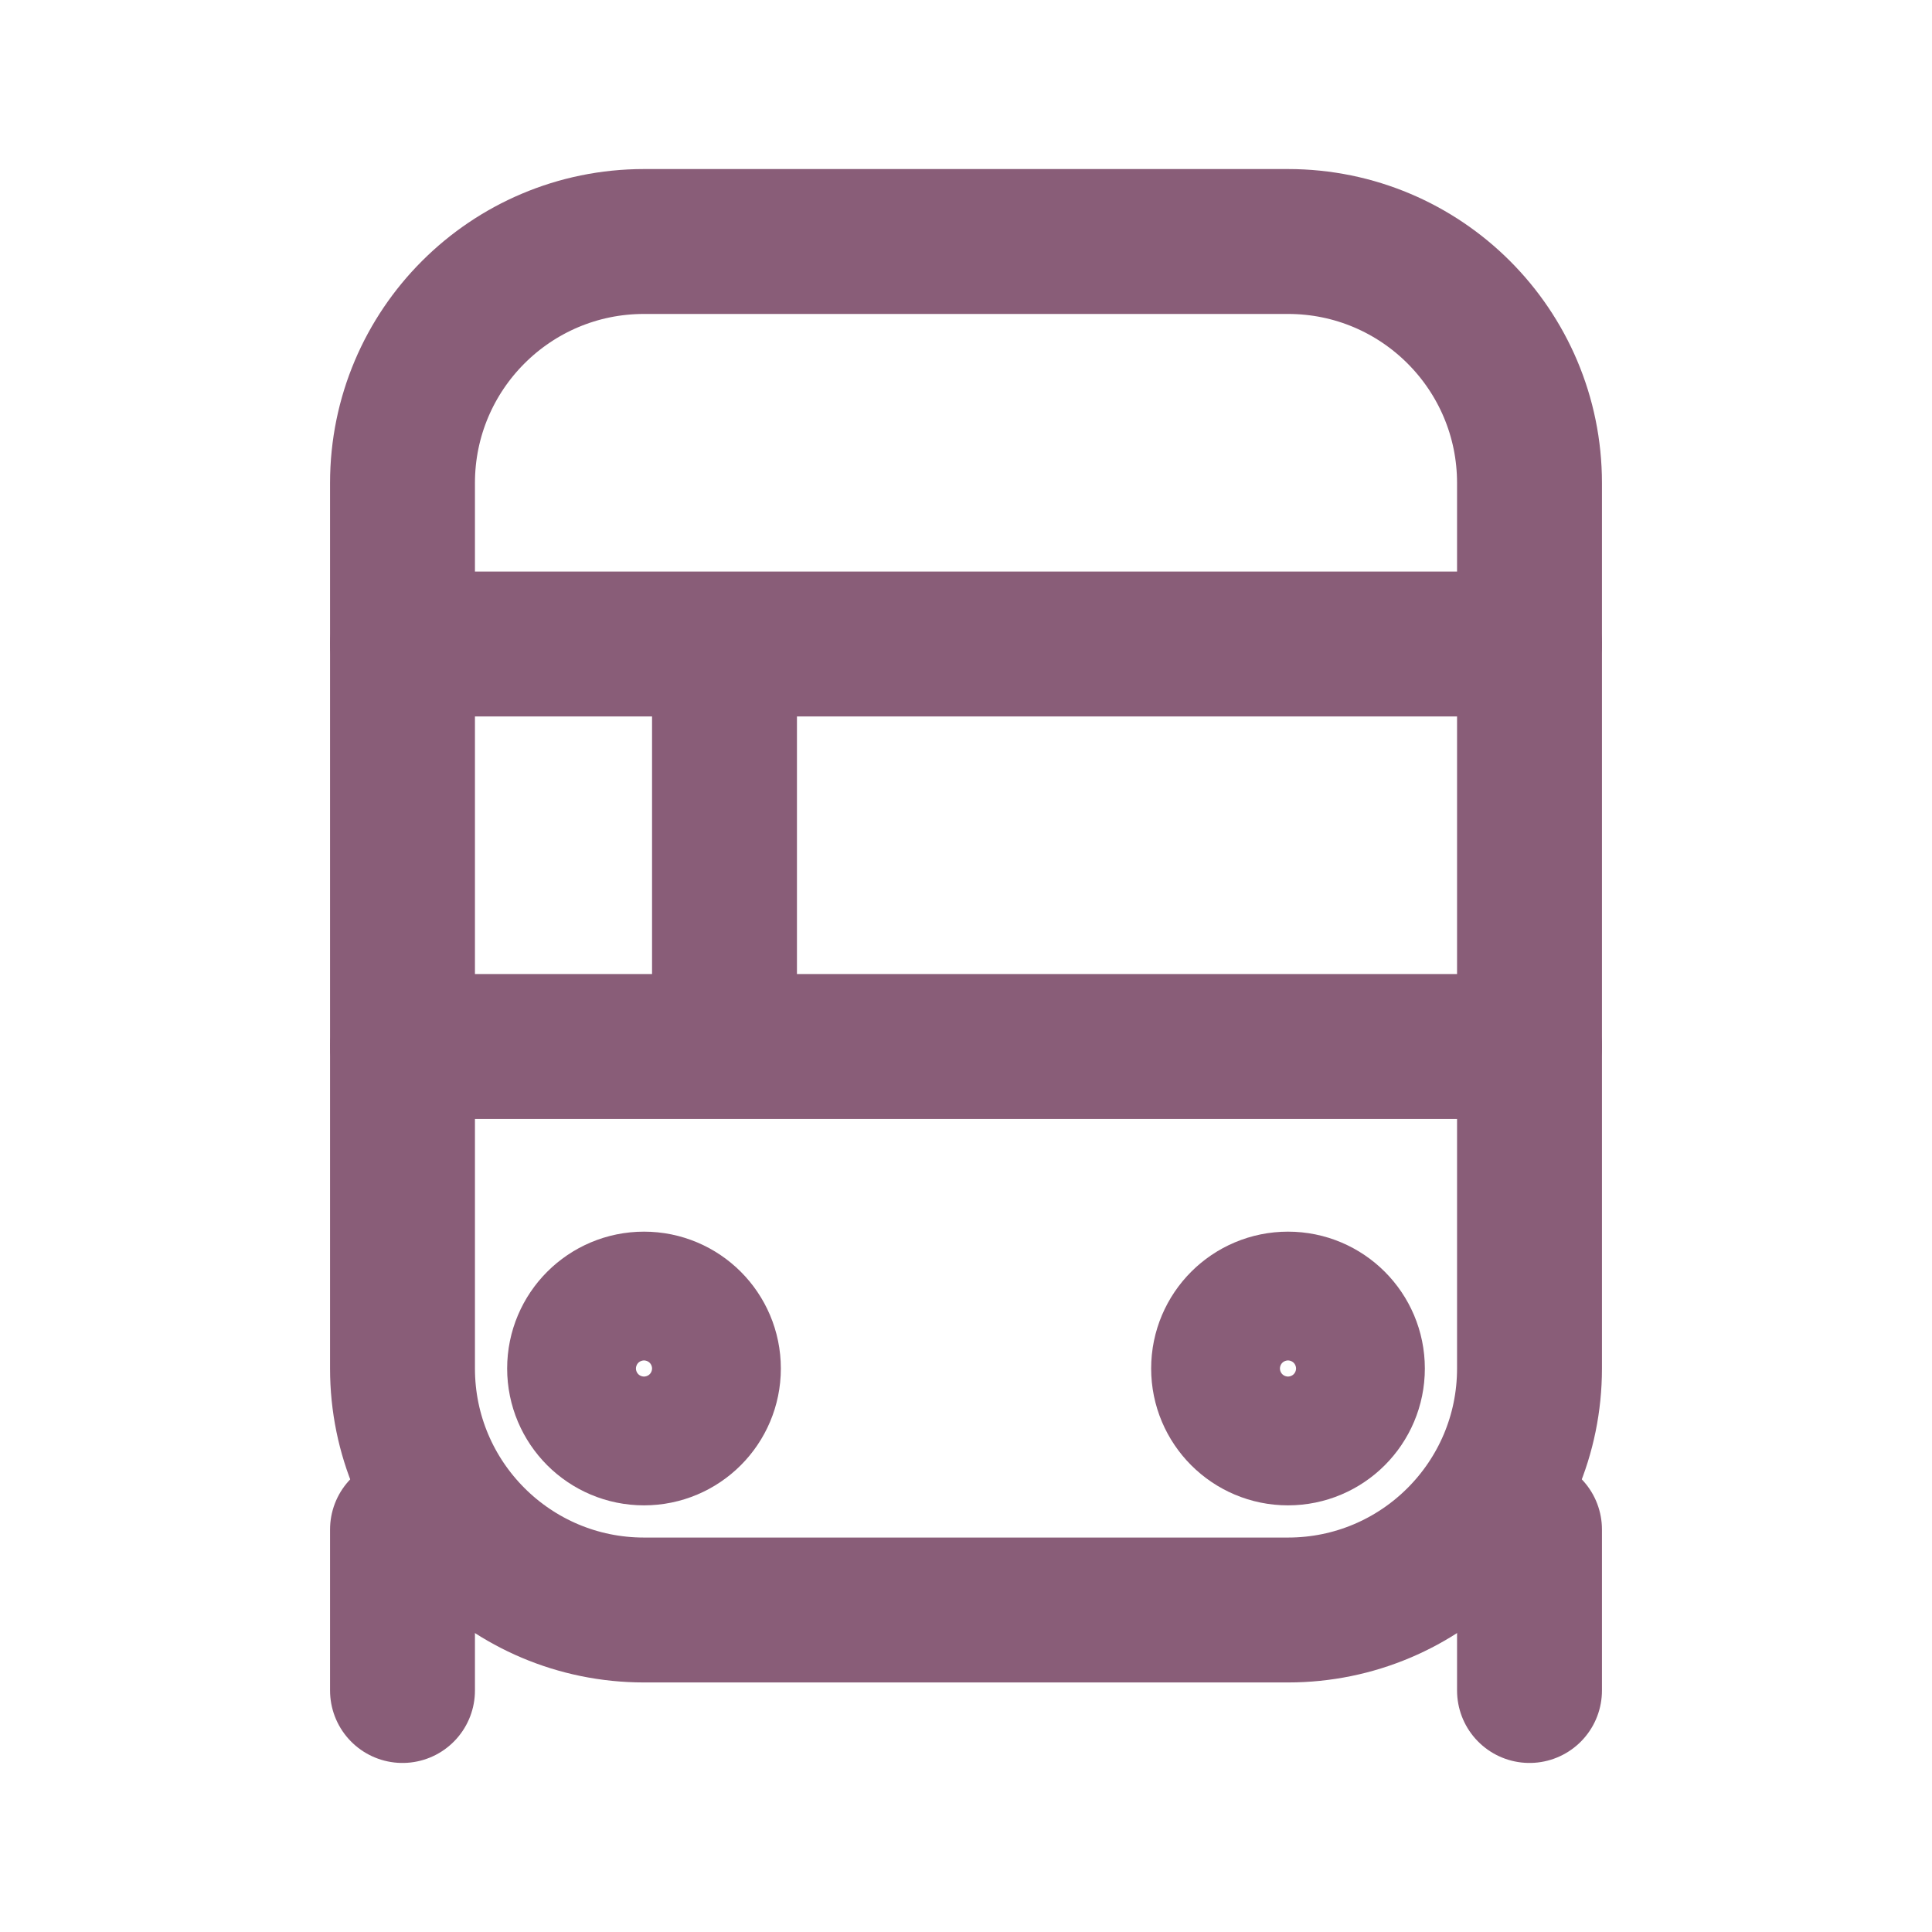
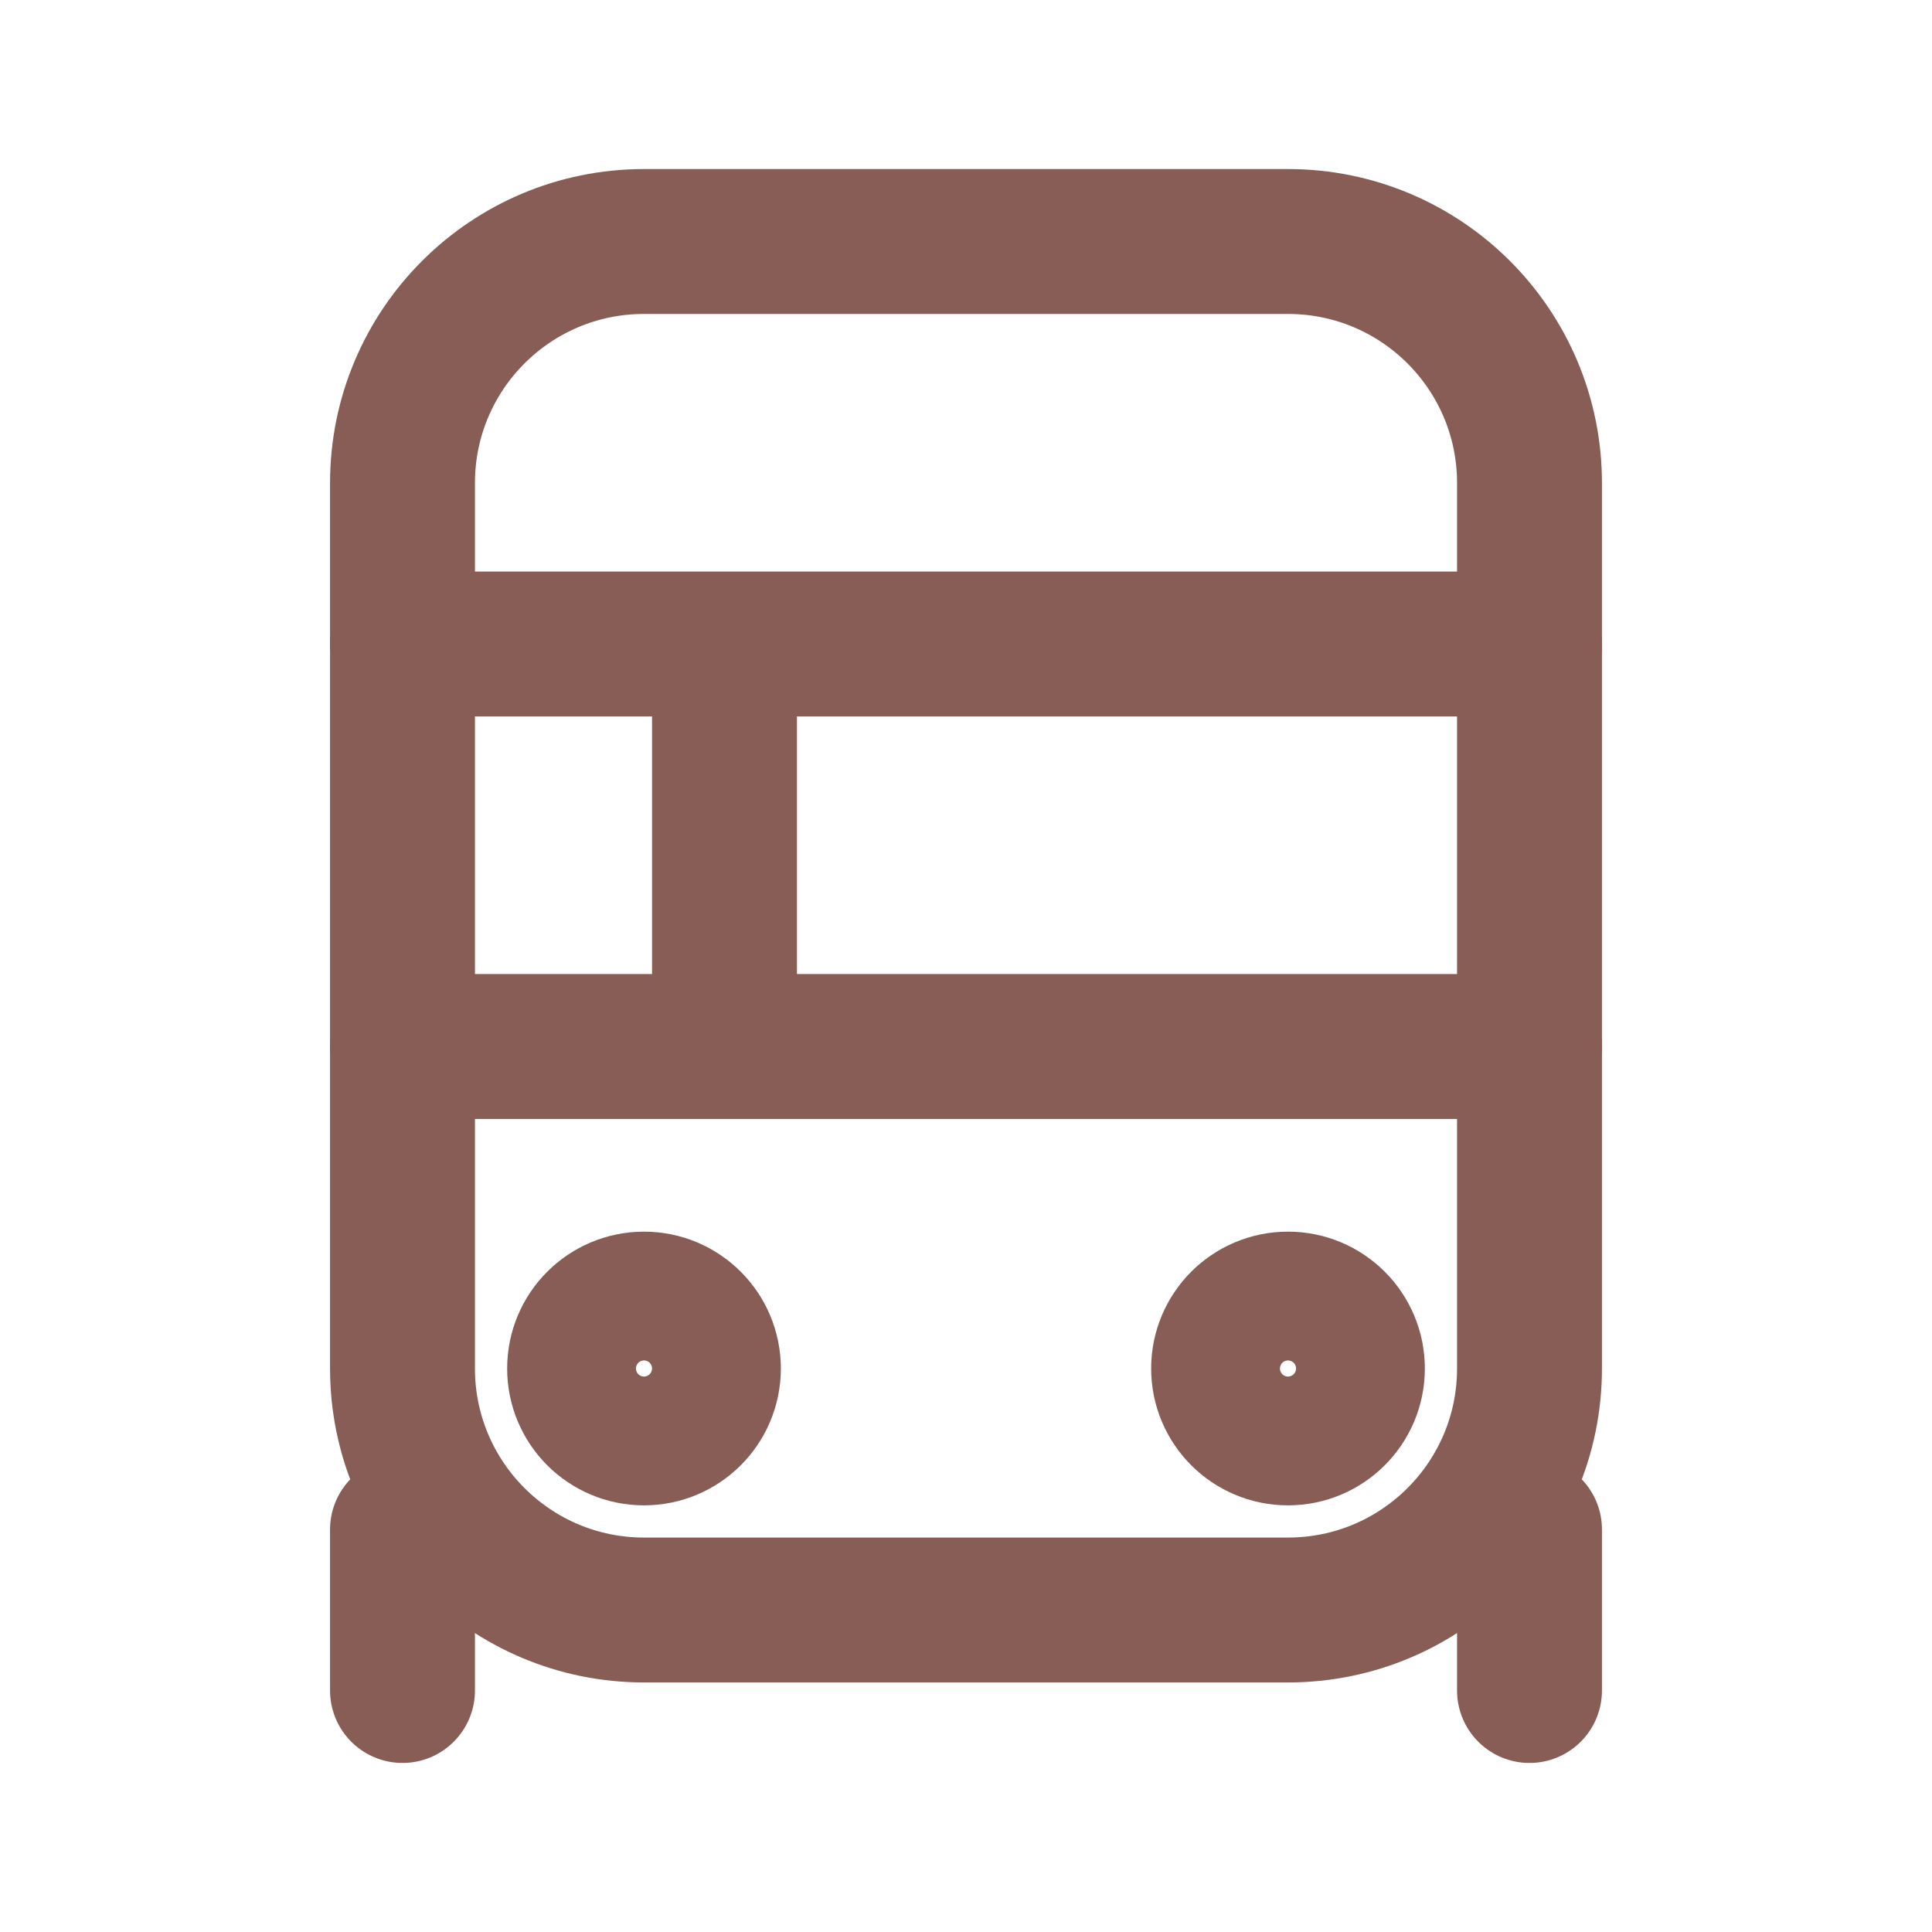
<svg xmlns="http://www.w3.org/2000/svg" width="48" height="48" viewBox="0 0 24 24">
-   <g fill="none" stroke="#895D78" stroke-width="1.8" stroke-linecap="round" stroke-linejoin="round">
+   <g fill="none" stroke="#875D55" stroke-width="1.8" stroke-linecap="round" stroke-linejoin="round">
    <rect x="5" y="3" width="14" height="17" rx="3" />
    <path d="M5 8h14M5 13h14M9 8v5M5 21v-2M19 21v-2" />
    <circle cx="8" cy="17" r=".8" />
    <circle cx="16" cy="17" r=".8" />
  </g>
</svg>
